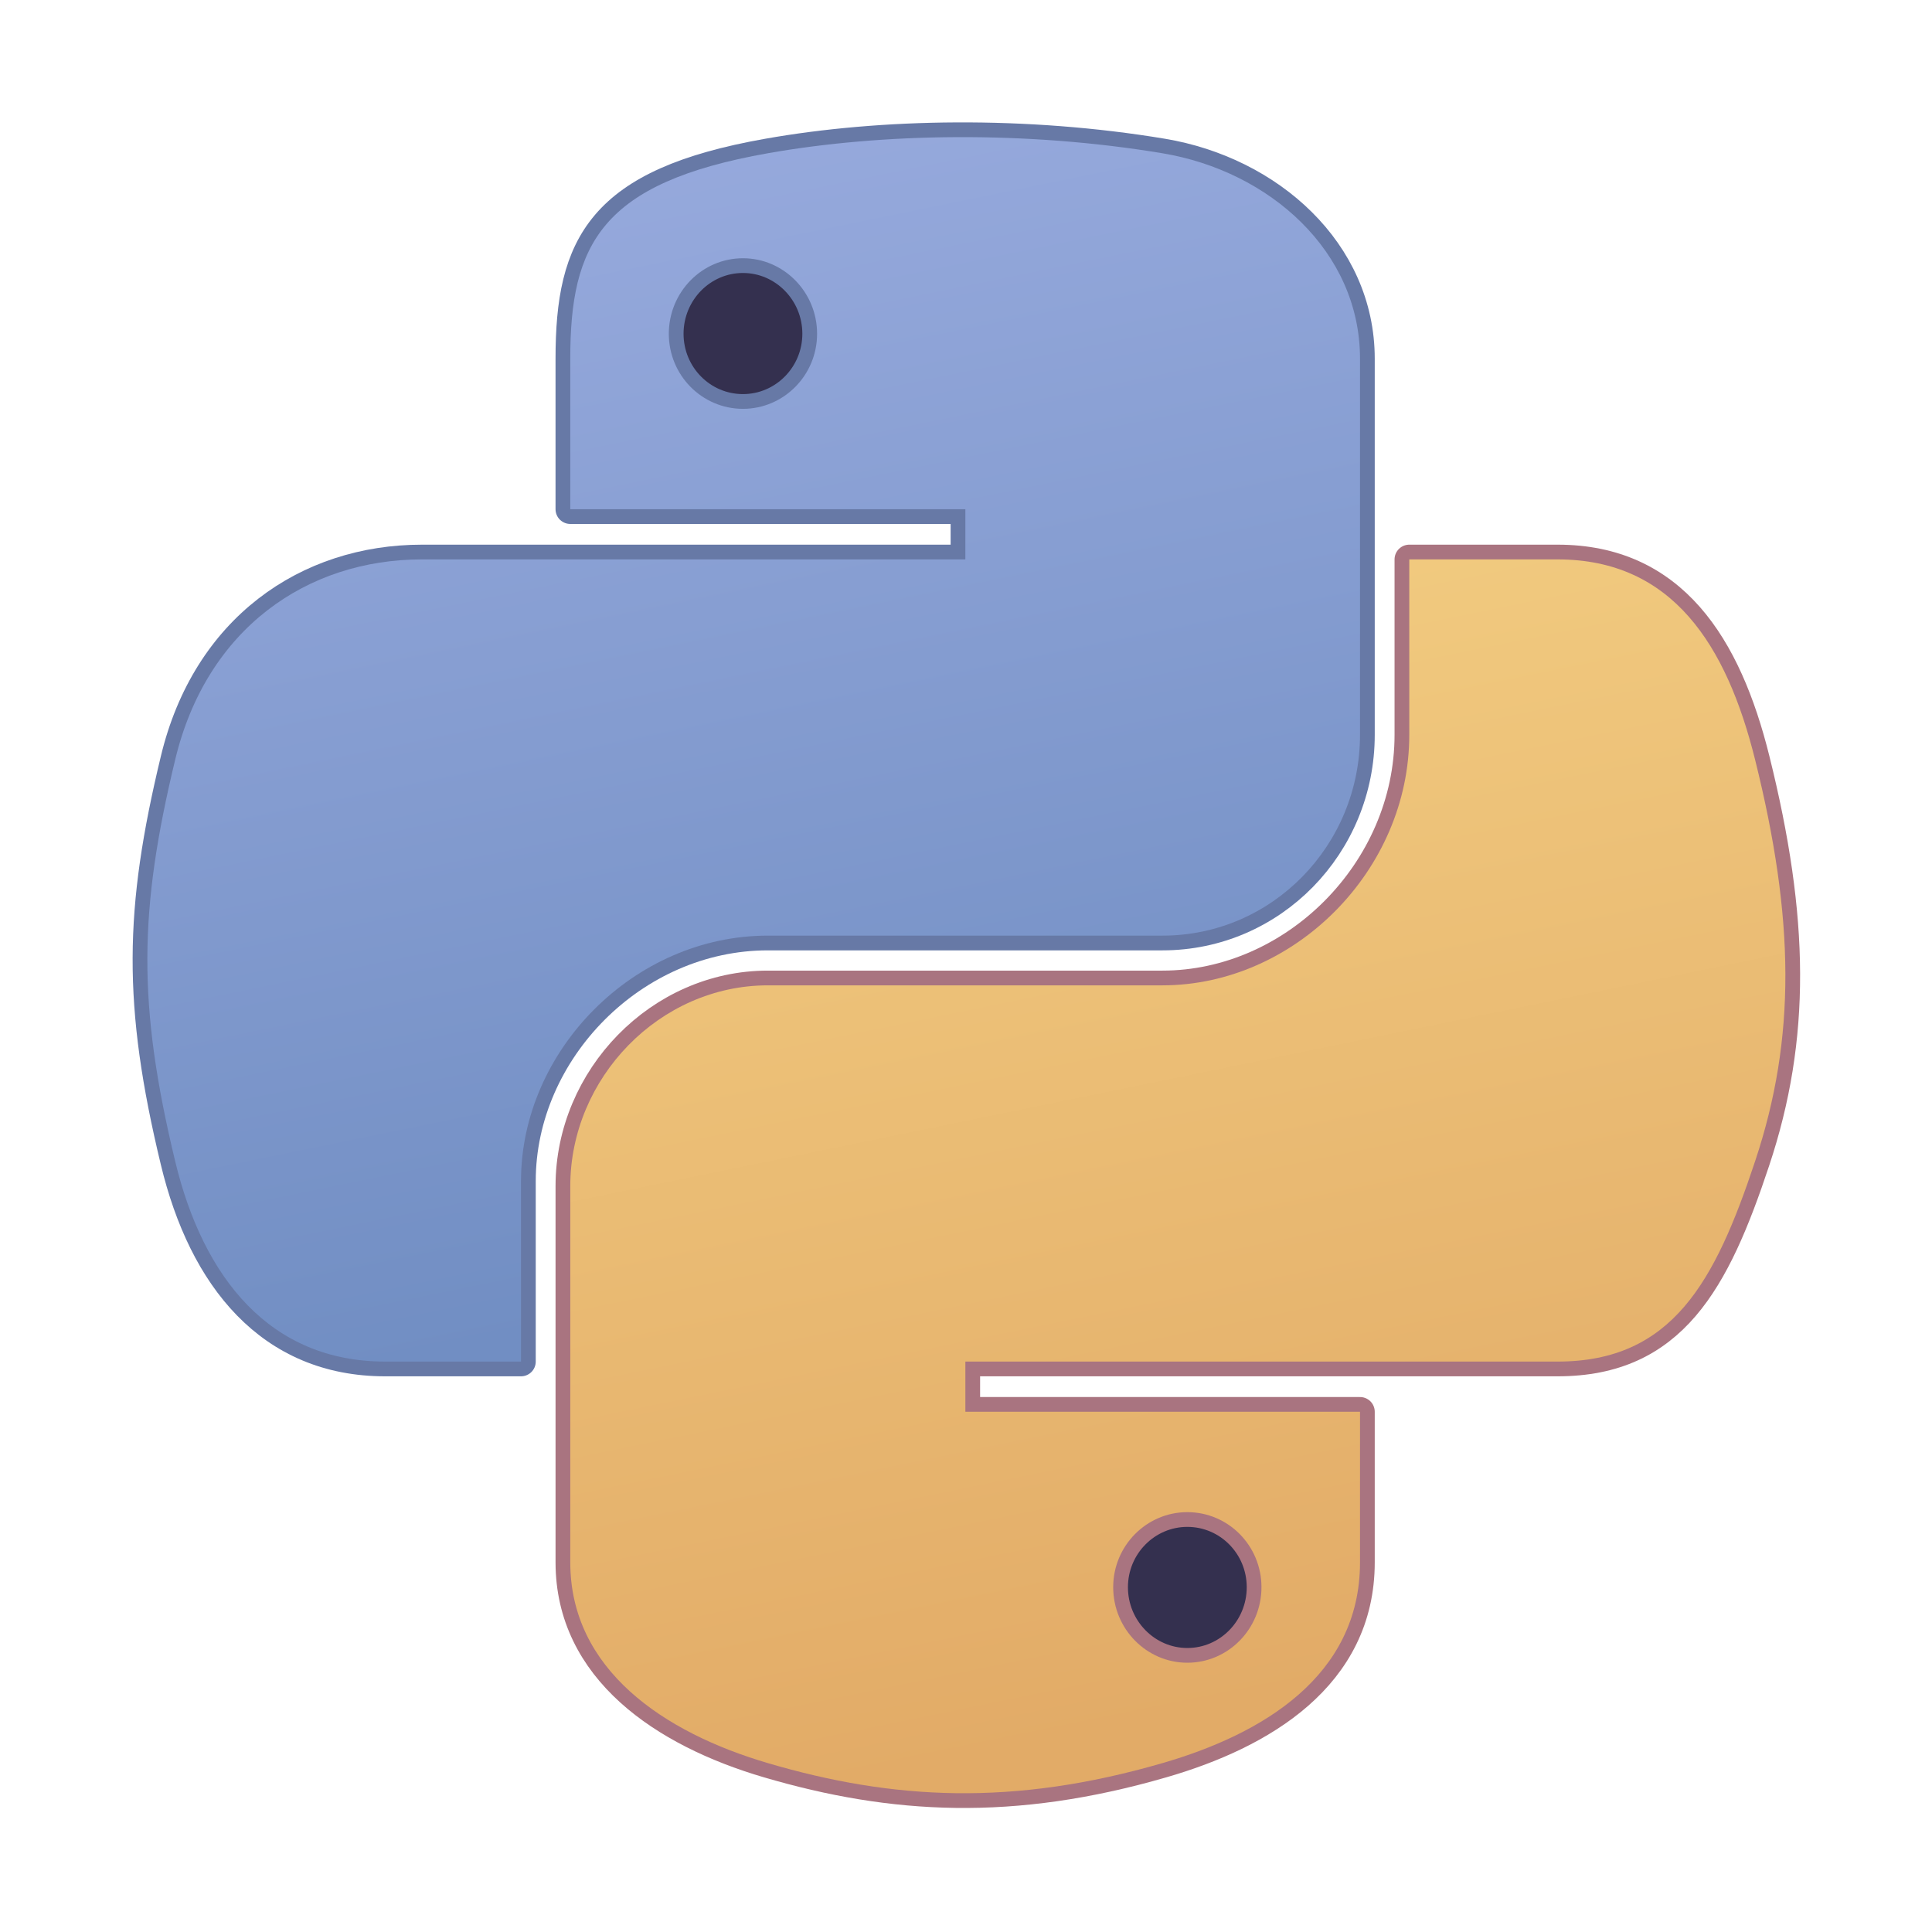
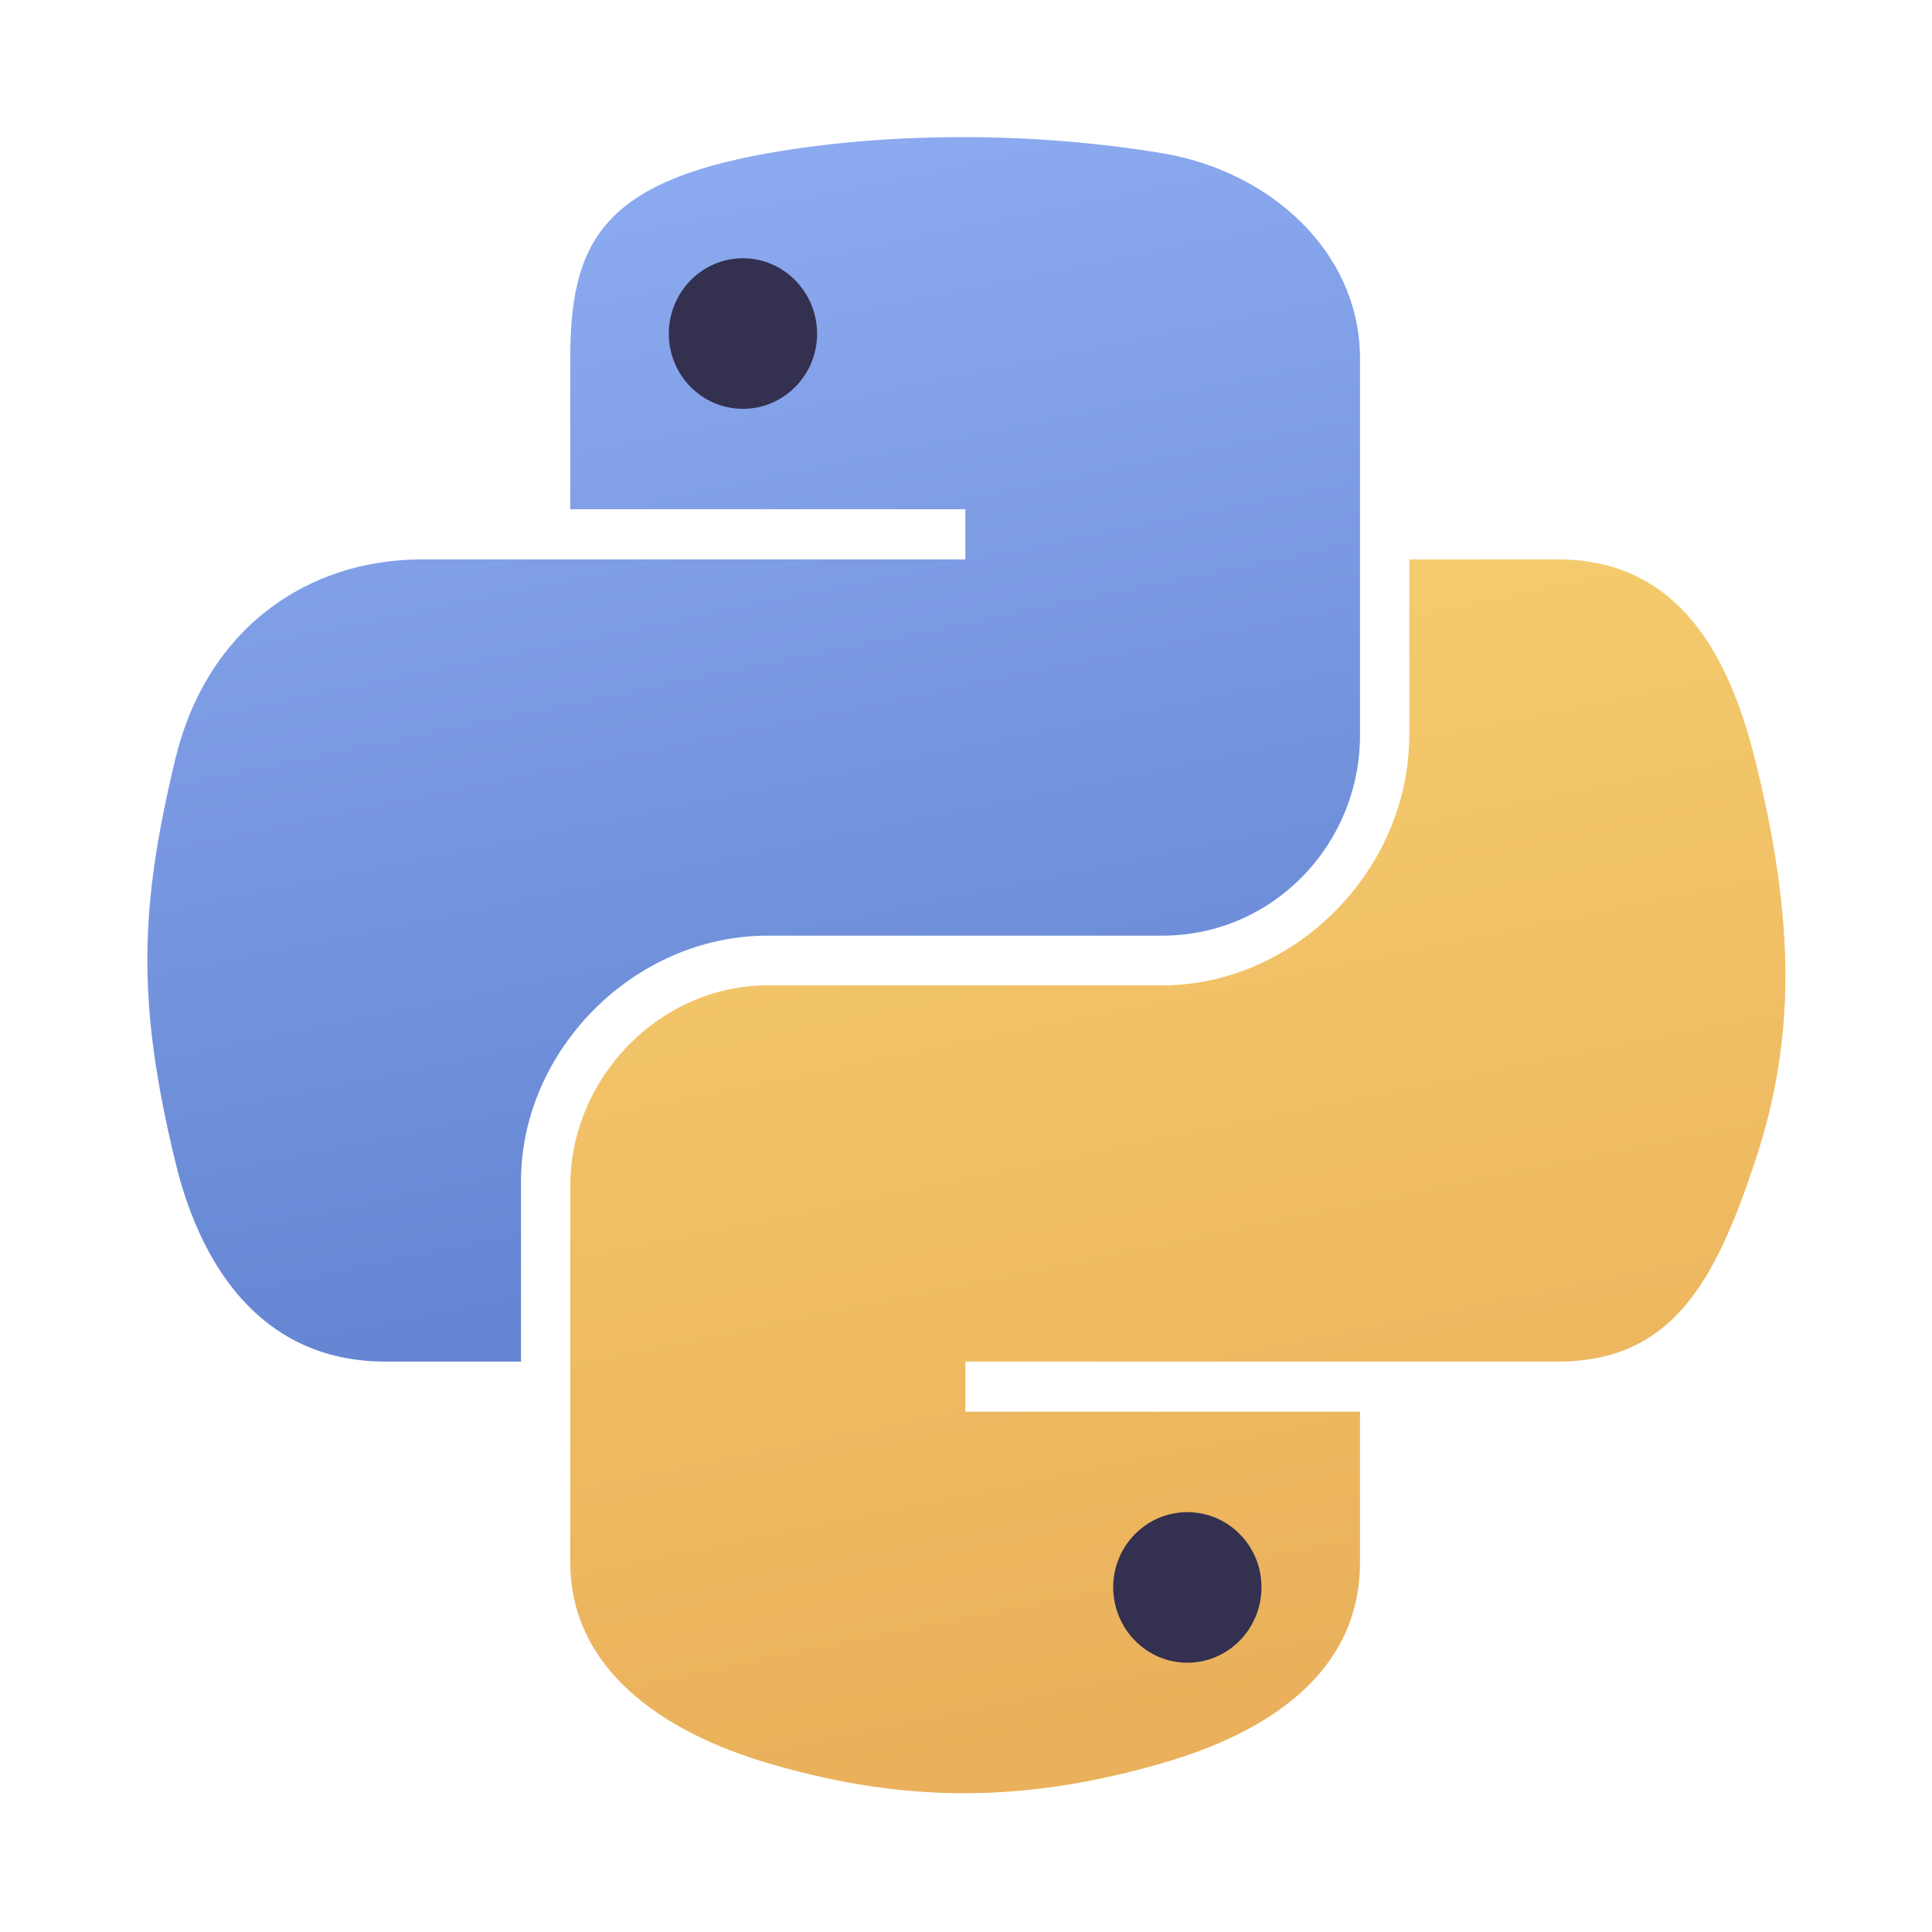
<svg xmlns="http://www.w3.org/2000/svg" width="64" height="64" viewBox="0 0 64 64">
  <g id="frameless-artwork" transform="translate(-2.711864 -2.508475) scale(1.084746)">
    <defs>
-       <linearGradient id="enamel" x1="0" y1="0" x2=".6" y2="1">
-         <stop stop-color="#f4c8d7" />
-         <stop offset=".4" stop-color="#e88bb6" />
-         <stop offset="1" stop-color="#b94e87" />
-       </linearGradient>
-       <linearGradient id="ink" x1="0" y1="0" x2="1" y2="1">
-         <stop stop-color="#f4c8d7" />
-         <stop offset=".6" stop-color="#e56ea1" />
-         <stop offset="1" stop-color="#b39bd9" />
-       </linearGradient>
-       <linearGradient id="gem" x1="0" y1="0" x2="1" y2="1">
-         <stop stop-color="#d9c3f2" />
-         <stop offset=".5" stop-color="#9272ba" />
-         <stop offset="1" stop-color="#71385f" />
-       </linearGradient>
-     </defs>
+  </defs>
    <g stroke-linecap="round" stroke-linejoin="round" />
-     <defs>
-       <linearGradient id="s-paper" gradientUnits="userSpaceOnUse" x1="15" y1="8" x2="43" y2="58">
-         <stop stop-color="#fff0da" />
-         <stop offset="1" stop-color="#d7cbd3" />
-       </linearGradient>
-       <linearGradient id="s-jade" gradientUnits="userSpaceOnUse" x1="15" y1="8" x2="43" y2="58">
-         <stop stop-color="#88cdb9" />
-         <stop offset="1" stop-color="#44878c" />
-       </linearGradient>
-       <linearGradient id="s-blue" gradientUnits="userSpaceOnUse" x1="15" y1="8" x2="43" y2="58">
-         <stop stop-color="#9ab8d8" />
-         <stop offset="1" stop-color="#5d74a5" />
-       </linearGradient>
-       <linearGradient id="s-violet" gradientUnits="userSpaceOnUse" x1="15" y1="8" x2="43" y2="58">
-         <stop stop-color="#b3a1d9" />
-         <stop offset="1" stop-color="#8274a9" />
-       </linearGradient>
-       <linearGradient id="s-rose" gradientUnits="userSpaceOnUse" x1="15" y1="8" x2="43" y2="58">
-         <stop stop-color="#eca2bc" />
-         <stop offset="1" stop-color="#b66696" />
-       </linearGradient>
-       <linearGradient id="s-copper" gradientUnits="userSpaceOnUse" x1="15" y1="8" x2="43" y2="58">
-         <stop stop-color="#f0c582" />
-         <stop offset="1" stop-color="#d59965" />
-       </linearGradient>
-       <linearGradient id="s-steel" gradientUnits="userSpaceOnUse" x1="15" y1="8" x2="43" y2="58">
-         <stop stop-color="#cbd9d9" />
-         <stop offset="1" stop-color="#8298b0" />
-       </linearGradient>
-       <linearGradient id="s-coral" gradientUnits="userSpaceOnUse" x1="15" y1="8" x2="43" y2="58">
-         <stop stop-color="#ef9b83" />
-         <stop offset="1" stop-color="#cc697c" />
-       </linearGradient>
-       <linearGradient id="screen-glass" gradientUnits="userSpaceOnUse" x1="32" y1="10" x2="32" y2="45">
-         <stop stop-color="#42516c" />
-         <stop offset="1" stop-color="#29283e" />
-       </linearGradient>
-       <linearGradient id="rubber-handle" gradientUnits="userSpaceOnUse" x1="32" y1="8" x2="32" y2="24">
-         <stop stop-color="#ee9c91" />
-         <stop offset=".45" stop-color="#e87f8d" />
-         <stop offset="1" stop-color="#b85c7b" />
-       </linearGradient>
-     </defs>
+     <defs />
    <g data-material="authored" stroke-linecap="round" stroke-linejoin="round">
      <g data-material="authored" stroke-linecap="round" stroke-linejoin="round">
        <defs>
          <linearGradient id="python-python-blue" x1="0" y1="0" x2=".2" y2="1">
-             <stop stop-color="#9aacdf" />
-             <stop offset="1" stop-color="#718ec3" />
+             <stop stop-color="#91aff3" />
+             <stop offset="1" stop-color="#6485d2" />
          </linearGradient>
          <linearGradient id="python-python-gold" x1="0" y1="0" x2=".2" y2="1">
-             <stop stop-color="#f3ce82" />
-             <stop offset="1" stop-color="#e2ab67" />
+             <stop stop-color="#f6cf70" />
+             <stop offset="1" stop-color="#eab05b" />
          </linearGradient>
        </defs>
        <g transform="translate(7 6.5) scale(.45)">
          <circle cx="40.419" cy="13.344" r="5.2" fill="#34304f" />
          <circle cx="70.575" cy="98.407" r="5.2" fill="#34304f" />
-           <path id="python-python-upper" d="M 54.919,9.1927421e-4 C 50.335,0.022 45.958,0.413 42.106,1.095 30.76,3.099 28.7,7.295 28.7,15.032 v 10.219 h 26.812 v 3.406 h -26.812 -10.062 c -7.792,0 -14.616,4.684 -16.75,13.594 -2.462,10.213 -2.571,16.586 0,27.25 1.906,7.938 6.458,13.594 14.25,13.594 h 9.219 v -12.25 c 0,-8.85 7.657,-16.656 16.75,-16.656 h 26.781 c 7.455,0 13.406,-6.138 13.406,-13.625 v -25.531 c 0,-7.266 -6.13,-12.725 -13.406,-13.937 C 64.282,0.328 59.502,-0.02 54.919,9.1927421e-4 Z m -14.5,8.219 c 2.77,0 5.031,2.299 5.031,5.125 -2e-6,2.816 -2.262,5.094 -5.031,5.094 -2.779,-1e-6 -5.031,-2.277 -5.031,-5.094 -10e-7,-2.826 2.252,-5.125 5.031,-5.125 z" fill="url(#python-python-blue)" stroke="#6779a6" stroke-width="2" paint-order="stroke fill" />
-           <path id="python-python-lower" d="m 85.638,28.657 v 11.906 c 0,9.231 -7.826,17 -16.75,17 h -26.781 c -7.336,0 -13.406,6.278 -13.406,13.625 v 25.531 c 0,7.266 6.319,11.54 13.406,13.625 8.487,2.496 16.626,2.947 26.781,0 6.75,-1.954 13.406,-5.888 13.406,-13.625 V 86.501 h -26.781 v -3.406 h 26.781 13.406 c 7.792,0 10.696,-5.435 13.406,-13.594 2.799,-8.399 2.68,-16.476 0,-27.25 -1.926,-7.757 -5.604,-13.594 -13.406,-13.594 z m -15.062,64.656 c 2.779,3e-6 5.031,2.277 5.031,5.094 -2e-6,2.826 -2.252,5.125 -5.031,5.125 -2.77,0 -5.031,-2.299 -5.031,-5.125 2e-6,-2.816 2.262,-5.094 5.031,-5.094 z" fill="url(#python-python-gold)" stroke="#a97480" stroke-width="2" paint-order="stroke fill" />
+           <path id="python-python-upper" d="M 54.919,9.1927421e-4 C 50.335,0.022 45.958,0.413 42.106,1.095 30.76,3.099 28.7,7.295 28.7,15.032 v 10.219 h 26.812 v 3.406 h -26.812 -10.062 c -7.792,0 -14.616,4.684 -16.75,13.594 -2.462,10.213 -2.571,16.586 0,27.25 1.906,7.938 6.458,13.594 14.25,13.594 h 9.219 v -12.25 c 0,-8.85 7.657,-16.656 16.75,-16.656 h 26.781 c 7.455,0 13.406,-6.138 13.406,-13.625 v -25.531 c 0,-7.266 -6.13,-12.725 -13.406,-13.937 C 64.282,0.328 59.502,-0.02 54.919,9.1927421e-4 Z m -14.5,8.219 c 2.77,0 5.031,2.299 5.031,5.125 -2e-6,2.816 -2.262,5.094 -5.031,5.094 -2.779,-1e-6 -5.031,-2.277 -5.031,-5.094 -10e-7,-2.826 2.252,-5.125 5.031,-5.125 z" fill="url(#python-python-blue)" paint-order="stroke fill" />
+           <path id="python-python-lower" d="m 85.638,28.657 v 11.906 c 0,9.231 -7.826,17 -16.75,17 h -26.781 c -7.336,0 -13.406,6.278 -13.406,13.625 v 25.531 c 0,7.266 6.319,11.54 13.406,13.625 8.487,2.496 16.626,2.947 26.781,0 6.75,-1.954 13.406,-5.888 13.406,-13.625 V 86.501 h -26.781 v -3.406 h 26.781 13.406 c 7.792,0 10.696,-5.435 13.406,-13.594 2.799,-8.399 2.68,-16.476 0,-27.25 -1.926,-7.757 -5.604,-13.594 -13.406,-13.594 z m -15.062,64.656 c 2.779,3e-6 5.031,2.277 5.031,5.094 -2e-6,2.826 -2.252,5.125 -5.031,5.125 -2.77,0 -5.031,-2.299 -5.031,-5.125 2e-6,-2.816 2.262,-5.094 5.031,-5.094 z" fill="url(#python-python-gold)" paint-order="stroke fill" />
        </g>
      </g>
    </g>
  </g>
</svg>
